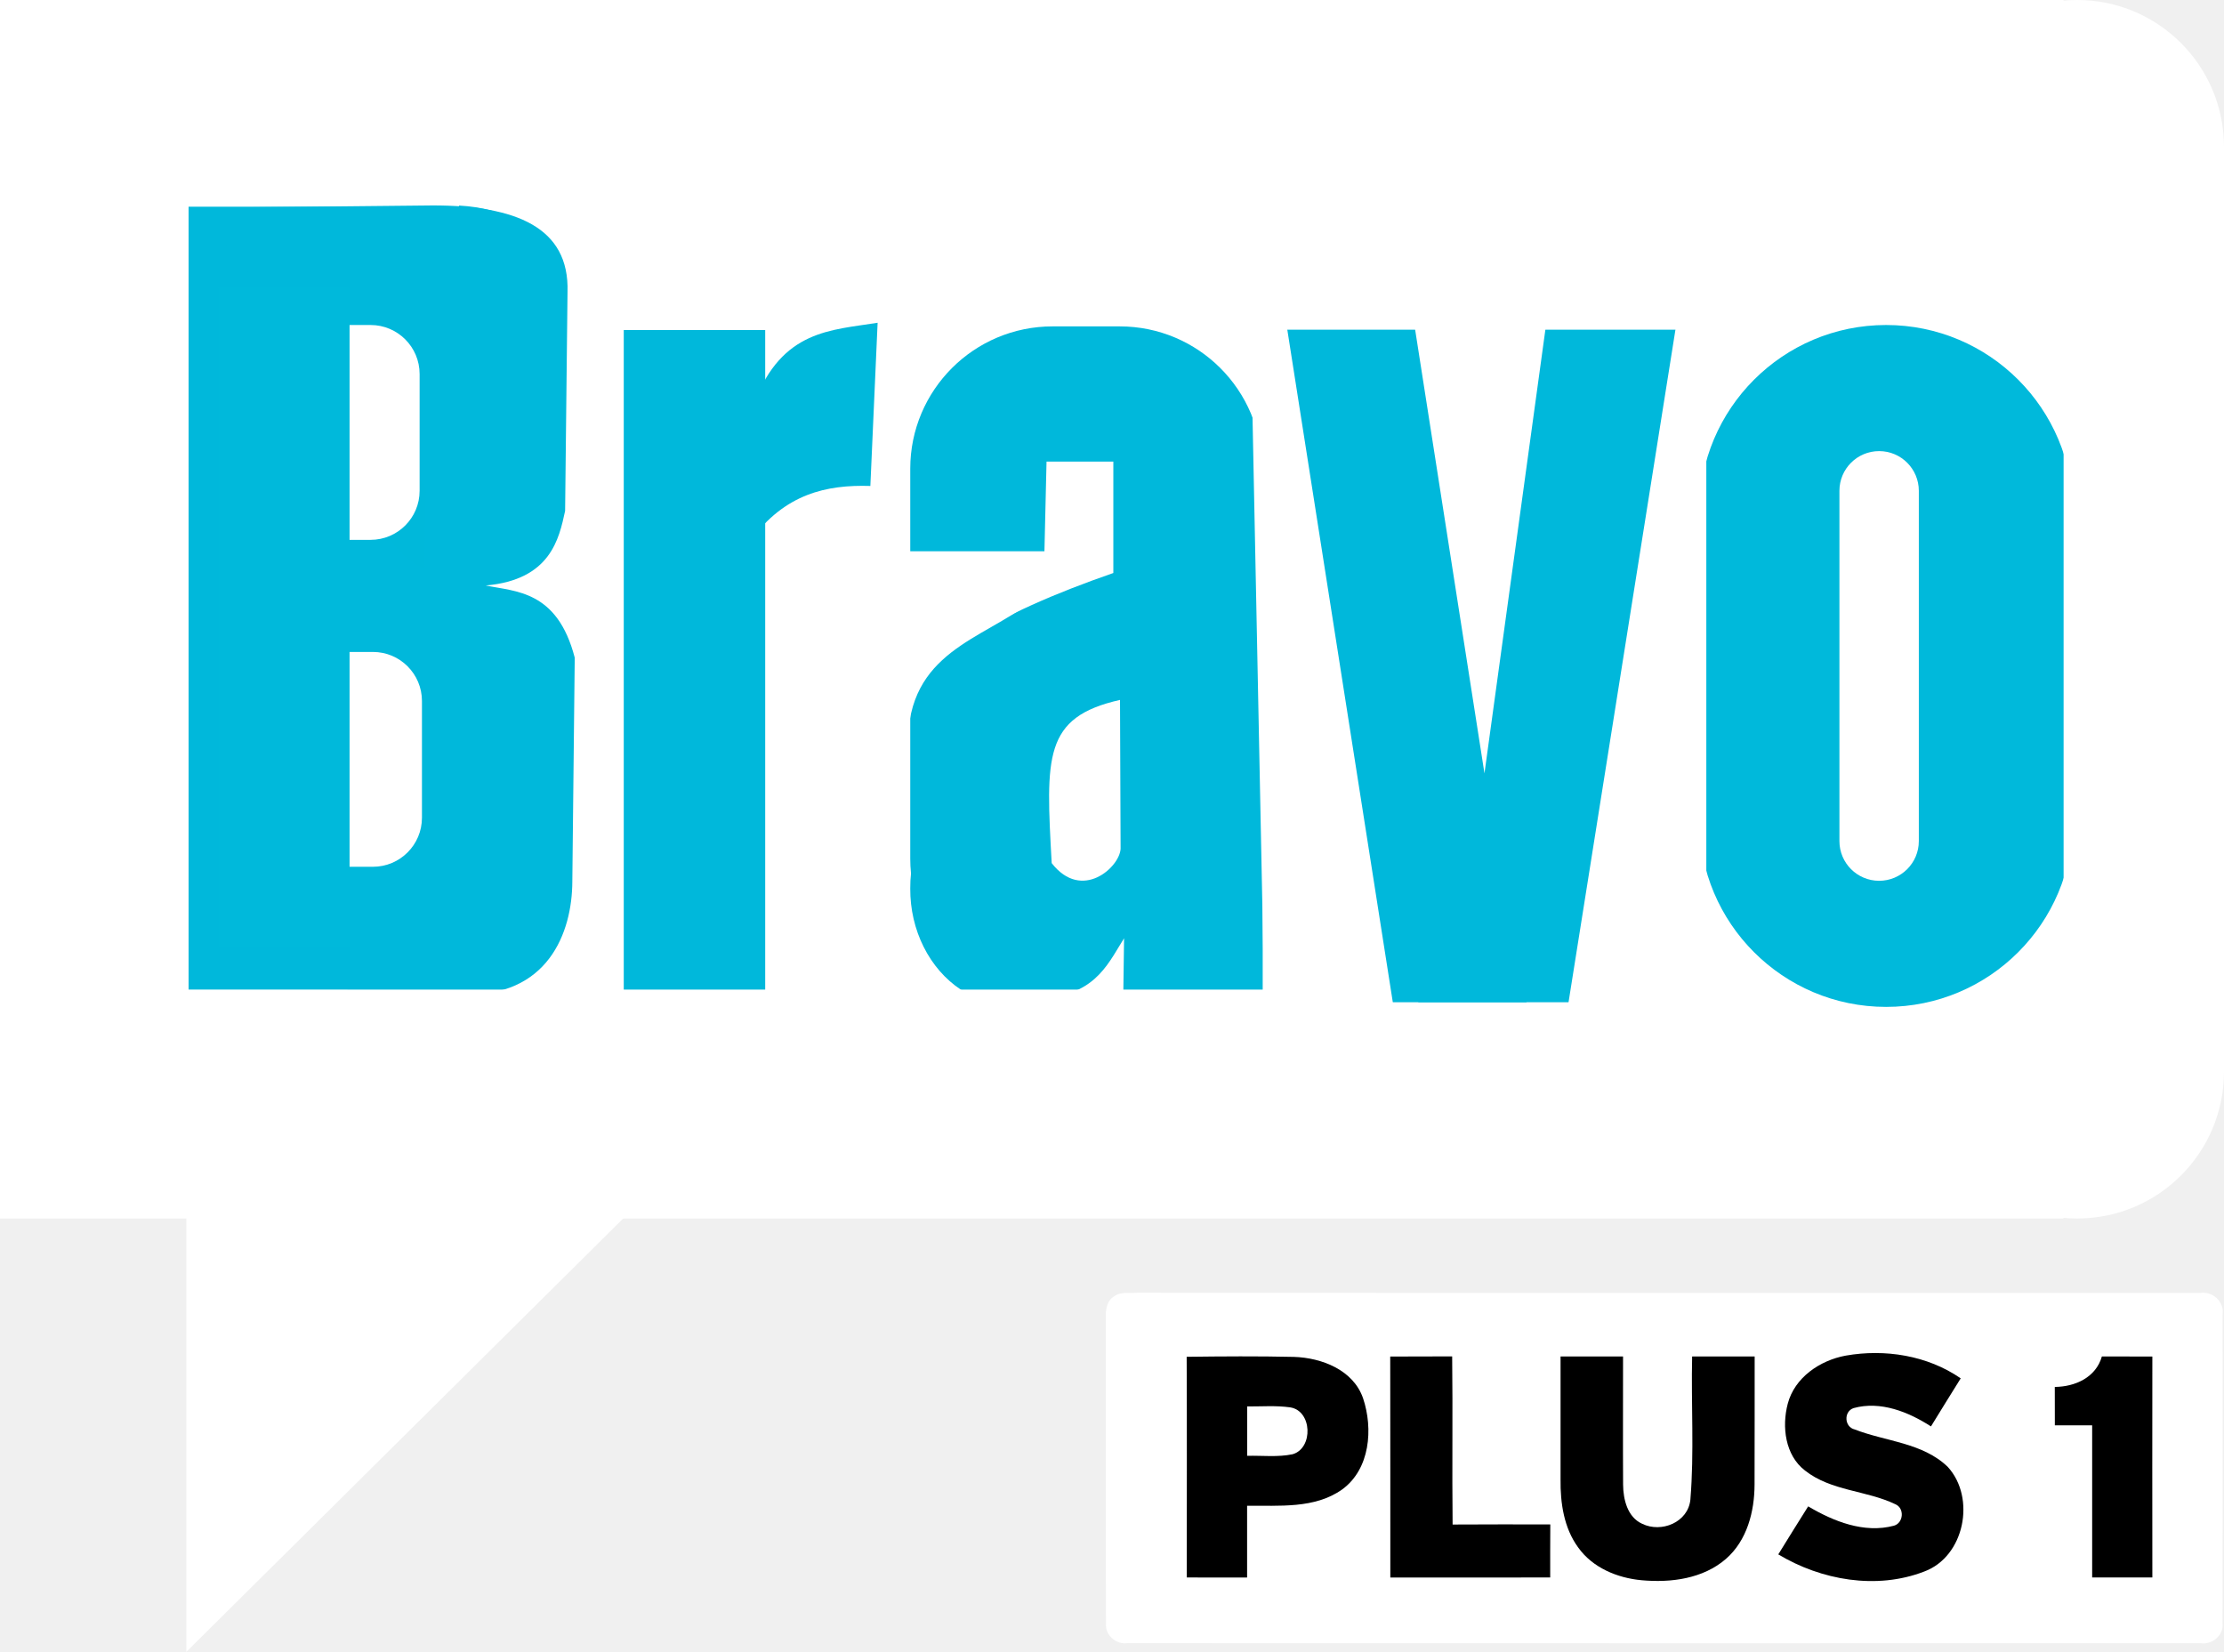
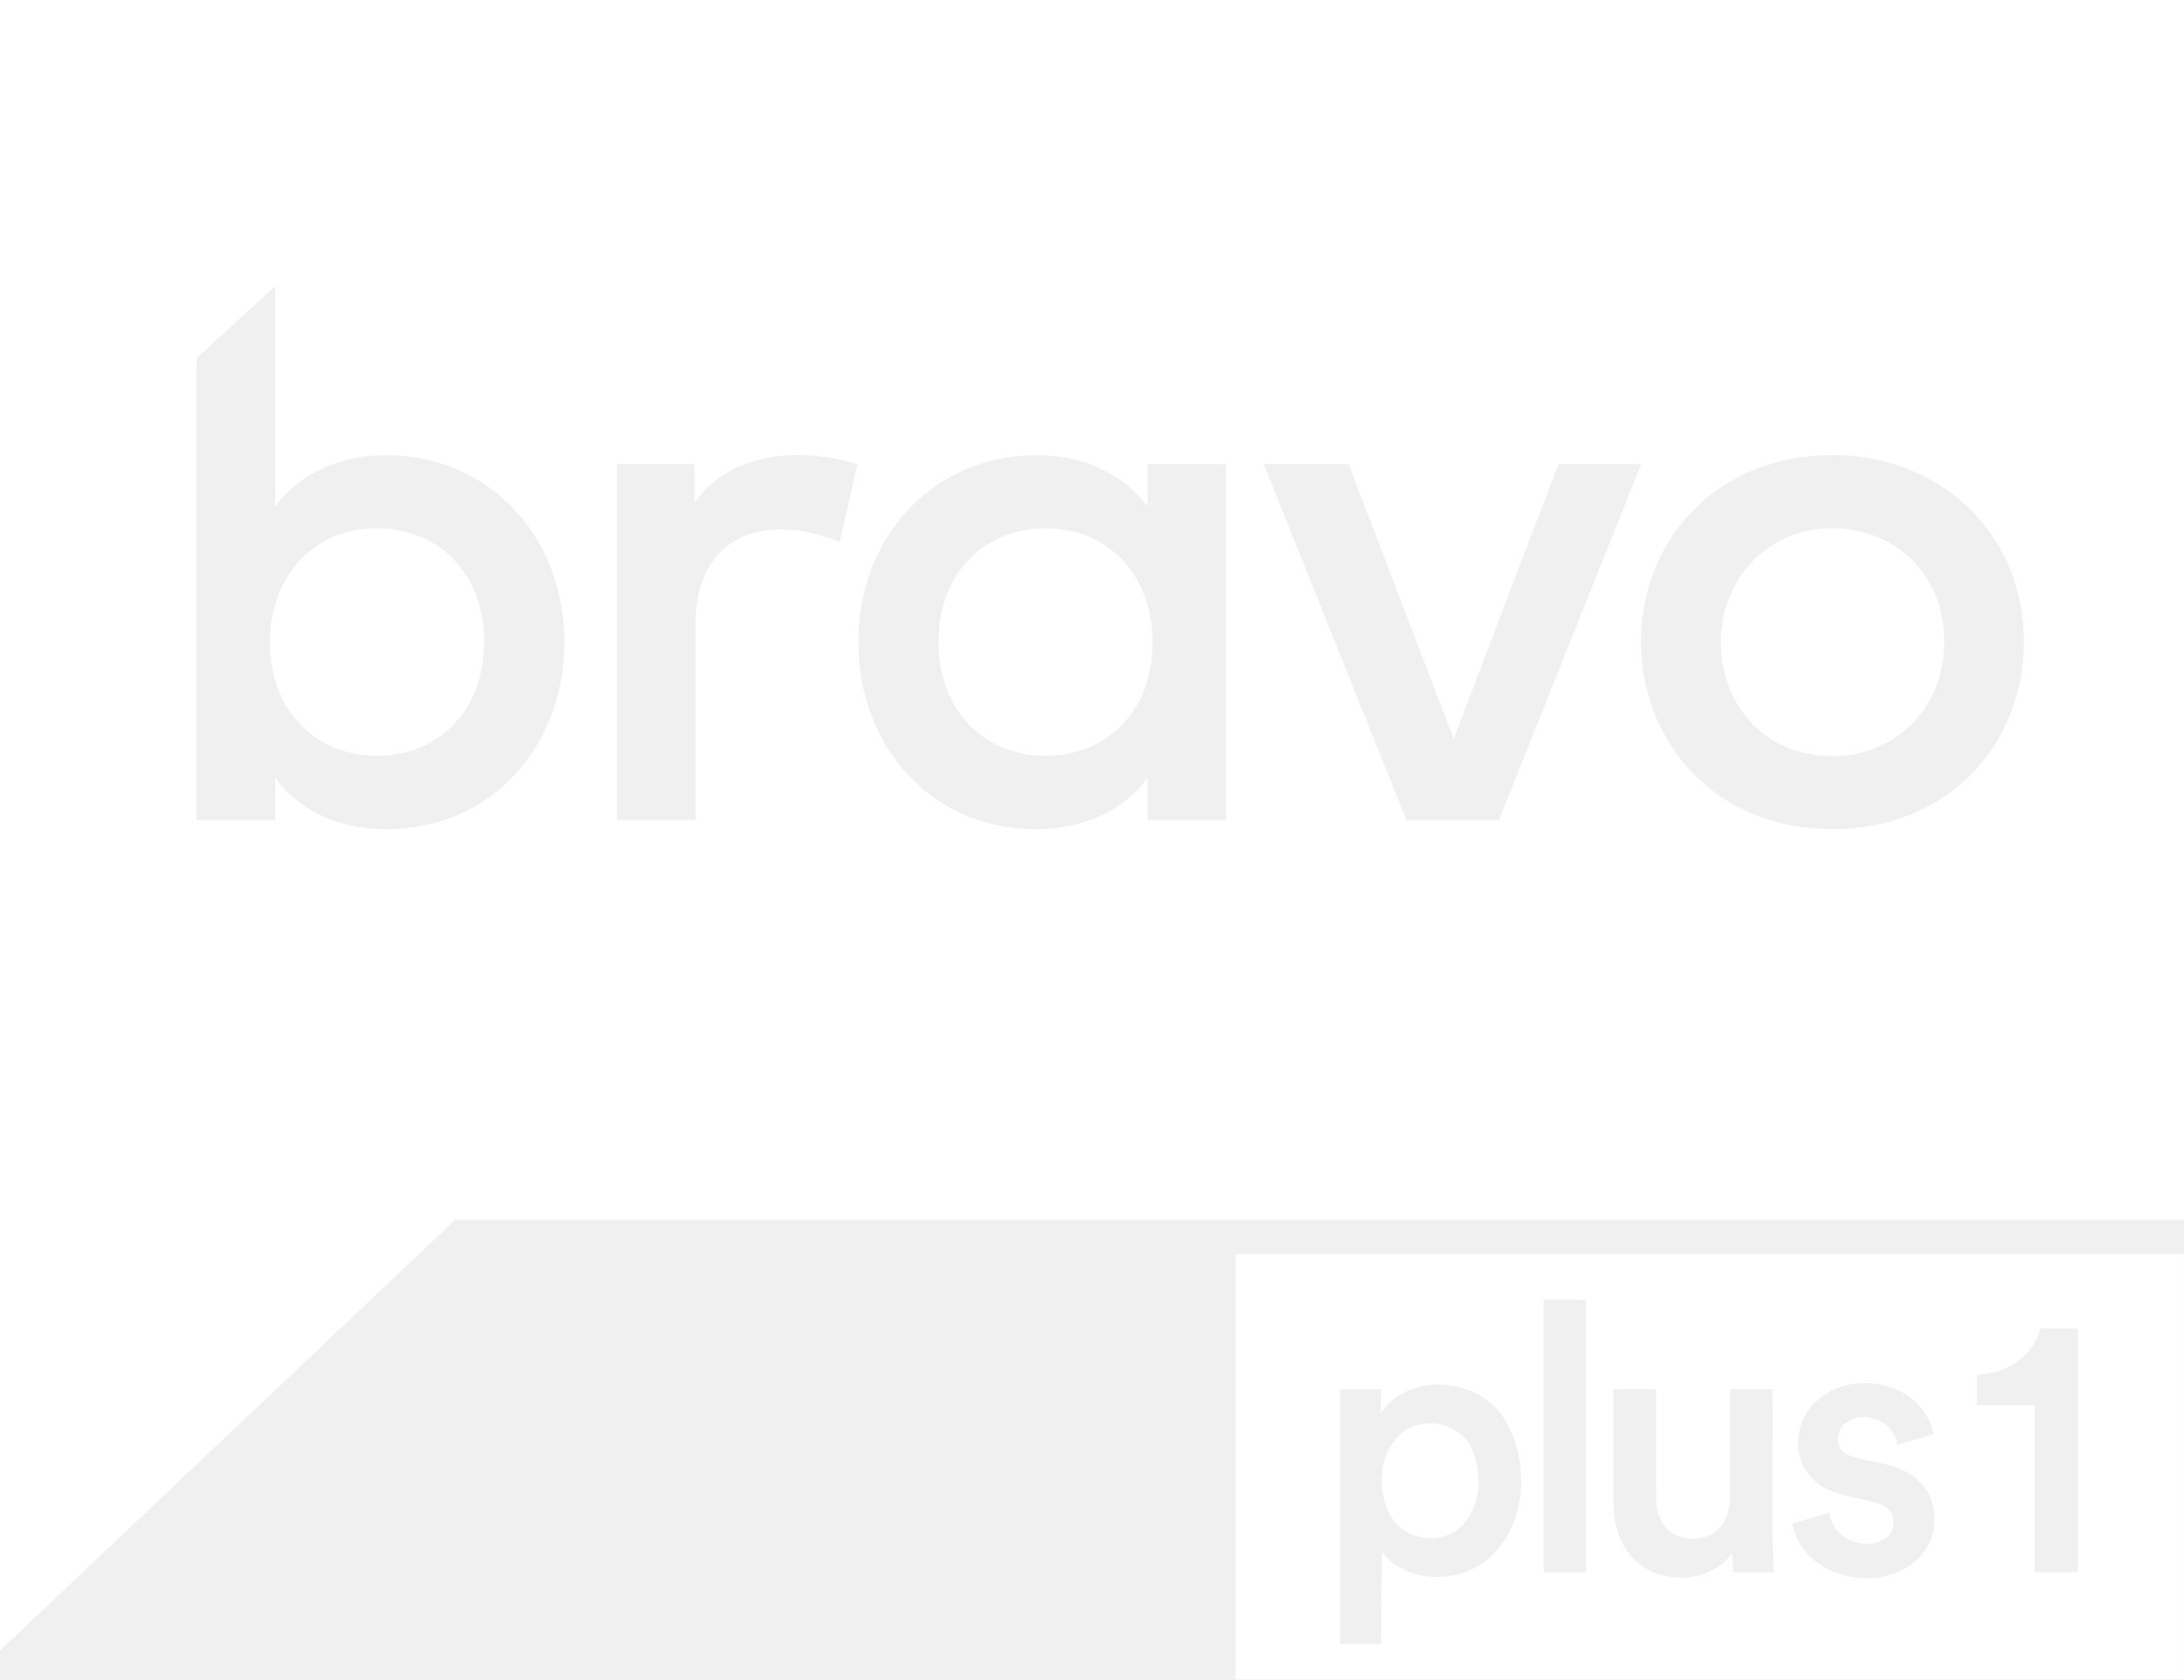
- <svg xmlns="http://www.w3.org/2000/svg" width="445.76pt" height="331.083pt" viewBox="0 0 445.76 331.083" version="1.1" id="svg2">
-   <defs id="defs43" />
-   <path style="opacity:1;fill:#ffffff;fill-opacity:1" id="path15" d="m 223.387,259.773 c 1.33,-0.93 3.07,-0.54 4.6,-0.67 70.99,0.07 141.99,0 212.98,0.04 2.52,-0.42 4.92,1.8 4.51,4.37 0.01,20.64 0.03,41.28 -0.01,61.92 0.24,2.41 -2.15,4.25 -4.42,3.92 -71.7,0 -143.4,0.02 -215.1,-0.01 -2.22,0.3 -4.44,-1.57 -4.27,-3.86 -0.07,-20.33 0.02,-40.66 -0.04,-60.99 -0.06,-1.73 0.06,-3.77 1.75,-4.72 m 14.46,12.17 c 0.07,14.74 0.02,29.48 0.02,44.23 4.03,0 8.06,-0.01 12.09,0.01 0.01,-4.79 0,-9.59 0,-14.38 6.42,-0.09 13.57,0.65 19.09,-3.3 5.56,-4.08 6.2,-12.13 4.16,-18.23 -1.96,-5.71 -8.32,-8.14 -13.89,-8.31 -7.16,-0.16 -14.32,-0.11 -21.47,-0.02 m 40.8,-0.05 c 0.03,14.76 0.01,29.52 0.02,44.29 10.68,-0.02 21.36,-0.01 32.04,-0.01 0,-3.54 -0.01,-7.09 0.02,-10.63 -6.53,-0.04 -13.05,0.01 -19.58,0.02 -0.13,-11.24 0.05,-22.47 -0.09,-33.7 -4.14,0.04 -8.27,-0.01 -12.41,0.03 m 34.14,-0.01 c 0.01,8.2 0.01,16.4 0,24.61 -0.06,4.73 0.66,9.73 3.52,13.65 2.89,4.08 7.87,6.14 12.73,6.58 5.86,0.54 12.31,-0.29 16.9,-4.28 4.23,-3.68 5.72,-9.49 5.73,-14.91 0.04,-8.55 0,-17.11 0.02,-25.66 -4.18,0.01 -8.36,0.01 -12.53,0 -0.22,9.56 0.44,19.18 -0.35,28.71 -0.46,4.54 -5.82,6.73 -9.69,4.82 -2.95,-1.35 -3.77,-4.9 -3.8,-7.85 -0.05,-8.56 0,-17.12 -0.01,-25.67 -4.17,-0.01 -8.35,-0.01 -12.52,0 m 45.53,9.49 c -1.2,4.58 -0.53,10.31 3.47,13.37 5.23,4.13 12.29,3.95 18.11,6.75 1.88,0.8 1.63,3.78 -0.31,4.31 -5.96,1.58 -12.09,-0.87 -17.17,-3.88 -2.03,3.19 -3.99,6.41 -5.99,9.62 8.62,5.19 19.7,7.13 29.24,3.44 8.11,-2.99 10.39,-14.77 4.73,-20.97 -5.03,-4.87 -12.43,-5.08 -18.64,-7.5 -2.1,-0.48 -2.27,-3.6 -0.24,-4.29 5.4,-1.49 10.99,0.76 15.51,3.67 1.97,-3.22 3.96,-6.42 5.96,-9.63 -6.66,-4.6 -15.19,-5.94 -23.07,-4.55 -5.15,0.95 -10.23,4.39 -11.6,9.66 m 62.97,-9.5 c -1.2,4.21 -5.36,6.08 -9.44,6.11 0.01,2.56 0.01,5.12 0.01,7.69 2.49,0 4.98,-0.01 7.48,0 -0.01,10.16 0,20.33 0,30.5 4.01,-0.01 8.03,0.01 12.06,-0.01 -0.02,-14.76 -0.02,-29.51 0,-44.27 -3.38,-0.02 -6.75,-0.03 -10.11,-0.02 z" />
-   <path style="opacity:1;fill:#ffffff;fill-opacity:1" id="path17" d="m 249.967,281.893 c 2.86,0.02 5.75,-0.22 8.6,0.18 4.45,0.65 4.7,8.19 0.52,9.4 -3,0.63 -6.09,0.24 -9.12,0.32 -0.01,-3.31 -0.01,-6.6 0,-9.9 z" />
-   <path style="opacity:1;fill:#000000;fill-opacity:1" id="path31" d="m 237.847,271.943 c 7.15,-0.09 14.31,-0.14 21.47,0.02 5.57,0.17 11.93,2.6 13.89,8.31 2.04,6.1 1.4,14.15 -4.16,18.23 -5.52,3.95 -12.67,3.21 -19.09,3.3 0,4.79 0.01,9.59 0,14.38 -4.03,-0.02 -8.06,-0.01 -12.09,-0.01 0,-14.75 0.05,-29.49 -0.02,-44.23 m 12.12,9.95 c -0.01,3.3 -0.01,6.59 0,9.9 3.03,-0.08 6.12,0.31 9.12,-0.32 4.18,-1.21 3.93,-8.75 -0.52,-9.4 -2.85,-0.4 -5.74,-0.16 -8.6,-0.18 z" />
-   <path style="opacity:1;fill:#000000;fill-opacity:1" id="path33" d="m 278.647,271.893 c 4.14,-0.04 8.27,0.01 12.41,-0.03 0.14,11.23 -0.04,22.46 0.09,33.7 6.53,-0.01 13.05,-0.06 19.58,-0.02 -0.03,3.54 -0.02,7.09 -0.02,10.63 -10.68,0 -21.36,-0.01 -32.04,0.01 -0.01,-14.77 0.01,-29.53 -0.02,-44.29 z" />
-   <path style="opacity:1;fill:#000000;fill-opacity:1" id="path35" d="m 312.787,271.883 c 4.17,-0.01 8.35,-0.01 12.52,0 0.01,8.55 -0.04,17.11 0.01,25.67 0.03,2.95 0.85,6.5 3.8,7.85 3.87,1.91 9.23,-0.28 9.69,-4.82 0.79,-9.53 0.13,-19.15 0.35,-28.71 4.17,0.01 8.35,0.01 12.53,0 -0.02,8.55 0.02,17.11 -0.02,25.66 -0.01,5.42 -1.5,11.23 -5.73,14.91 -4.59,3.99 -11.04,4.82 -16.9,4.28 -4.86,-0.44 -9.84,-2.5 -12.73,-6.58 -2.86,-3.92 -3.58,-8.92 -3.52,-13.65 0.01,-8.21 0.01,-16.41 0,-24.61 z" />
-   <path style="opacity:1;fill:#000000;fill-opacity:1" id="path37" d="m 358.317,281.373 c 1.37,-5.27 6.45,-8.71 11.6,-9.66 7.88,-1.39 16.41,-0.05 23.07,4.55 -2,3.21 -3.99,6.41 -5.96,9.63 -4.52,-2.91 -10.11,-5.16 -15.51,-3.67 -2.03,0.69 -1.86,3.81 0.24,4.29 6.21,2.42 13.61,2.63 18.64,7.5 5.66,6.2 3.38,17.98 -4.73,20.97 -9.54,3.69 -20.62,1.75 -29.24,-3.44 2,-3.21 3.96,-6.43 5.99,-9.62 5.08,3.01 11.21,5.46 17.17,3.88 1.94,-0.53 2.19,-3.51 0.31,-4.31 -5.82,-2.8 -12.88,-2.62 -18.11,-6.75 -4,-3.06 -4.67,-8.79 -3.47,-13.37 z" />
-   <path style="opacity:1;fill:#000000;fill-opacity:1" id="path39" d="m 421.287,271.873 c 3.36,-0.01 6.73,0 10.11,0.02 -0.02,14.76 -0.02,29.51 0,44.27 -4.03,0.02 -8.05,0 -12.06,0.01 0,-10.17 -0.01,-20.34 0,-30.5 -2.5,-0.01 -4.99,0 -7.48,0 0,-2.57 0,-5.13 -0.01,-7.69 4.08,-0.03 8.24,-1.9 9.44,-6.11 z" />
-   <g transform="matrix(0.9510523,0,0,0.9510523,-118.8719,-374.3316)" id="layer1">
-     <rect width="434.874" height="256.797" ry="0" x="124.99" y="393.597" id="rect4494" style="fill:#ffffff;fill-opacity:1;stroke:#ff0000;stroke-width:0;stroke-linejoin:miter;stroke-miterlimit:4;stroke-dasharray:none" />
-     <rect width="61.907" height="256.797" ry="30.953" x="531.785" y="393.597" id="rect4496" style="fill:#ffffff;fill-opacity:1;stroke:#ff0000;stroke-width:0;stroke-linejoin:miter;stroke-miterlimit:4;stroke-dasharray:none" />
-     <path d="m 164.732,648.866 0,91.713 94.77,-94.006 -45.092,-29.043 -49.678,31.335 z" id="path4500" style="fill:#ffffff;fill-rule:evenodd;stroke:#ffffff;stroke-width:0.95px;stroke-linecap:butt;stroke-linejoin:miter;stroke-opacity:1" />
-     <rect width="57.321" height="165.084" ry="0" x="164.732" y="437.161" id="rect4502" style="fill:#00b8db;fill-opacity:1;stroke:#ff0000;stroke-width:0;stroke-linejoin:miter;stroke-miterlimit:4;stroke-dasharray:none" />
-     <rect width="36.331" height="72.17" ry="16.864" x="204.475" y="442.729" id="rect4504" style="fill:#00b8da;fill-opacity:1;stroke:#ff0000;stroke-width:0;stroke-linejoin:miter;stroke-miterlimit:4;stroke-dasharray:none" />
-     <rect width="29.807" height="139.863" ry="0" x="256.446" y="463.147" id="rect4508" style="fill:#00b8db;fill-opacity:1;stroke:#ff0000;stroke-width:0;stroke-linejoin:miter;stroke-miterlimit:4;stroke-dasharray:none" />
-     <path d="m 283.96,478.432 c 5.884,-15.328 16.176,-15.227 25.985,-16.814 l -1.529,34.393 c -9.229,-0.288 -18.015,1.638 -25.221,11.464 l 0.764,-29.043 z" id="path4510" style="fill:#00b8db;fill-opacity:1;fill-rule:evenodd;stroke:#ffffff;stroke-width:0;stroke-linecap:butt;stroke-linejoin:miter;stroke-miterlimit:4;stroke-dasharray:none;stroke-opacity:1" />
-     <rect width="74.135" height="142.156" ry="29.995" x="316.824" y="462.382" id="rect5021" style="fill:#00b8db;fill-opacity:1;stroke:#ff0000;stroke-width:0;stroke-linejoin:miter;stroke-miterlimit:4;stroke-dasharray:none" />
-     <path d="m 314.531,545.689 c 2.559,-12.713 20.178,-22.687 45.092,-31.335 l 0,-23.473 -14.079,-0.004 -0.442,18.891 -29.807,0 -5.35,34.393 4.586,1.529 z" id="path5023" style="fill:#ffffff;fill-rule:evenodd;stroke:#ffffff;stroke-width:0;stroke-linecap:butt;stroke-linejoin:miter;stroke-miterlimit:4;stroke-dasharray:none;stroke-opacity:1" />
-     <rect width="26.839" height="34.961" ry="0" x="364.261" y="569.434" id="rect5027" style="fill:#00b8db;fill-opacity:1;stroke:#ff0000;stroke-width:0;stroke-linejoin:miter;stroke-miterlimit:4;stroke-dasharray:none" />
-     <path d="m 341.281,604.538 c 13.249,0.307 16.7,-5.864 20.104,-11.464 l -0.233,16.814 -14.521,2.293 -5.35,-7.643 z" id="path5029" style="fill:#ffffff;fill-rule:evenodd;stroke:#ffffff;stroke-width:0.95px;stroke-linecap:butt;stroke-linejoin:miter;stroke-opacity:1" />
-     <path d="m 357.902,589.904 a 22.52,14.477 0 1 1 -45.039,0 22.52,14.477 0 1 1 45.039,0 z" transform="matrix(0.9502703,0,0,1.68937,19.51949,-415.721)" id="path5031" style="fill:#00b8db;fill-opacity:1;stroke:#ff0000;stroke-width:0;stroke-linejoin:miter;stroke-miterlimit:4;stroke-dasharray:none" />
-     <path d="m 361.029,541.103 0.123,31.335 c -0.127,3.841 -8.146,11.248 -14.521,3.057 -1.231,-22.402 -1.786,-30.751 14.398,-34.393 z" id="path5025" style="fill:#ffffff;fill-rule:evenodd;stroke:#ffffff;stroke-width:0;stroke-linecap:butt;stroke-linejoin:miter;stroke-miterlimit:4;stroke-dasharray:none;stroke-opacity:1" />
-     <path d="m 221.749,436.919 c 9.319,0.541 18.719,3.966 18.803,19.203 l -24.604,-0.4 5.801,-18.803 z" id="path5033" style="fill:#00b8da;fill-opacity:1;fill-rule:evenodd;stroke:#ffffff;stroke-width:0;stroke-linecap:butt;stroke-linejoin:miter;stroke-miterlimit:4;stroke-dasharray:none;stroke-opacity:1" />
-     <path d="m 216.205,436.892 c 17.475,0 28.815,4.592 28.388,18.249 l -0.507,46.13 c -1.277,5.862 -3.058,14.524 -16.728,15.715 6.262,1.302 15.072,1.014 18.756,15.208 l -0.507,47.144 c -0.021,10.787 -5.141,24.554 -23.318,23.825 l -24.332,-0.507 15.715,-30.922 1.014,-75.531 -48.665,-58.803 50.185,-0.507 z" id="path5035" style="fill:#00b8db;fill-opacity:1;fill-rule:evenodd;stroke:#ffffff;stroke-width:0;stroke-linecap:butt;stroke-linejoin:miter;stroke-miterlimit:4;stroke-dasharray:none;stroke-opacity:1" />
-     <rect width="433.926" height="21.798" ry="0" x="152.333" y="602.149" id="rect5037" style="fill:#ffffff;fill-opacity:1;stroke:#ff0000;stroke-width:0;stroke-linejoin:miter;stroke-miterlimit:4;stroke-dasharray:none" />
-     <rect width="28.544" height="45.277" ry="10.335" x="184.879" y="462.091" id="rect5039" style="fill:#ffffff;fill-opacity:1;stroke:#ff0000;stroke-width:0;stroke-linejoin:miter;stroke-miterlimit:4;stroke-dasharray:none" />
-     <rect width="28.544" height="45.277" ry="10.335" x="185.371" y="530.991" id="rect5041" style="fill:#ffffff;fill-opacity:1;stroke:#ff0000;stroke-width:0;stroke-linejoin:miter;stroke-miterlimit:4;stroke-dasharray:none" />
-     <rect width="27.56" height="138.783" ry="0" x="171.099" y="454.217" id="rect5043" style="fill:#00b9db;fill-opacity:1;stroke:#ff0000;stroke-width:0;stroke-linejoin:miter;stroke-miterlimit:4;stroke-dasharray:none" />
-     <rect width="78.742" height="143.705" ry="39.371" x="483.115" y="462.091" id="rect5045" style="fill:#00b9db;fill-opacity:1;stroke:#ff0000;stroke-width:0;stroke-linejoin:miter;stroke-miterlimit:4;stroke-dasharray:none" />
-     <rect width="32.481" height="132.878" ry="0" x="559.889" y="470.95" id="rect5047" style="fill:#ffffff;fill-opacity:1;stroke:#ff0000;stroke-width:0;stroke-linejoin:miter;stroke-miterlimit:4;stroke-dasharray:none" />
-     <rect width="34.45" height="132.878" ry="0" x="450.142" y="465.536" id="rect5049" style="fill:#ffffff;fill-opacity:1;stroke:#ff0000;stroke-width:0;stroke-linejoin:miter;stroke-miterlimit:4;stroke-dasharray:none" />
-     <rect width="16.733" height="90.554" ry="8.366" x="512.644" y="488.667" id="rect5051" style="fill:#ffffff;fill-opacity:1;stroke:#ff0000;stroke-width:0;stroke-linejoin:miter;stroke-miterlimit:4;stroke-dasharray:none" />
-     <rect width="34.647" height="143.207" ry="0" x="324.689" y="467.882" transform="matrix(1,0,0.1429608,0.9897284,0,0)" id="rect5053" style="fill:#00b8db;fill-opacity:1;stroke:#ff0000;stroke-width:0;stroke-linejoin:miter;stroke-miterlimit:4;stroke-dasharray:none" />
-     <rect width="34.647" height="143.207" ry="0" x="-545.895" y="467.883" transform="matrix(-1,0,-0.1429608,0.9897284,0,0)" id="rect5055" style="fill:#00b8db;fill-opacity:1;stroke:#ff0000;stroke-width:0;stroke-linejoin:miter;stroke-miterlimit:4;stroke-dasharray:none" />
-     <path d="m 419.137,608.749 -23.623,-150.595 -6.89,6.89 2.953,146.658 31.497,1.969 -3.937,-4.921 z" id="path5057" style="fill:#ffffff;fill-rule:evenodd;stroke:#ffffff;stroke-width:0;stroke-linecap:butt;stroke-linejoin:miter;stroke-miterlimit:4;stroke-dasharray:none;stroke-opacity:1" />
-     <path d="m 455.556,604.812 23.623,-148.626 8.859,0 -4.921,33.466 0.984,108.271 -2.953,35.434 -27.56,-19.686 1.969,-8.859 z" id="path5059" style="fill:#ffffff;fill-rule:evenodd;stroke:#ffffff;stroke-width:0;stroke-linecap:butt;stroke-linejoin:miter;stroke-miterlimit:4;stroke-dasharray:none;stroke-opacity:1" />
-     <path d="m 423.074,462.091 14.764,94.491 13.78,-100.397 -28.544,5.906 z" id="path5063" style="fill:#ffffff;fill-rule:evenodd;stroke:#ffffff;stroke-width:0;stroke-linecap:butt;stroke-linejoin:miter;stroke-miterlimit:4;stroke-dasharray:none;stroke-opacity:1" />
-     <path d="m 316.505,554.337 c -2.045,-21.798 12.923,-25.027 23.887,-32.559 l -32.255,6.086 8.368,26.473 z" id="path5067" style="fill:#ffffff;fill-rule:evenodd;stroke:#ffffff;stroke-width:0;stroke-linecap:butt;stroke-linejoin:miter;stroke-miterlimit:4;stroke-dasharray:none;stroke-opacity:1" />
+ <svg xmlns="http://www.w3.org/2000/svg" width="462.315pt" height="355.505pt" viewBox="0 0 462.315 355.505" version="1.1" id="svg15">
+   <defs id="defs19" />
+   <path style="fill:#ffffff;fill-opacity:1;stroke:none;stroke-width:0.463" d="M 0,0 V 349.385 L 96.355,258.204 H 462.315 V 0 Z m 58.252,60.569 v 46.694 c 0,2e-5 6.763,-10.907 23.52,-10.907 21.313,0 37.693,16.695 37.693,39.643 0,20.985 -14.495,39.514 -37.722,39.514 -16.897,0 -23.492,-10.923 -23.492,-10.923 v 9.015 H 41.609 V 75.825 Z m 110.725,35.755 c 7.257,0 12.514,2.006 12.514,2.006 l -3.747,16.42 c 0,0 -5.587,-2.676 -12.376,-2.676 -12.913,0 -18.119,9.231 -18.119,19.686 v 41.84 h -16.644 V 98.242 h 16.413 v 8.319 c 0,0 5.518,-10.237 21.96,-10.237 z m 219.123,0.003 c 21.249,0 40.309,15.237 40.309,39.615 0,22.026 -16.432,39.586 -40.496,39.586 -24.979,-1e-5 -40.539,-18.641 -40.539,-39.615 0,-21.161 15.467,-39.586 40.726,-39.586 z m -168.716,0.029 c 16.758,0 23.52,10.907 23.52,10.907 v -9.021 h 16.643 v 75.364 h -16.643 v -9.015 c 0,0 -6.595,10.923 -23.492,10.923 -23.226,0 -37.722,-18.529 -37.722,-39.514 0,-22.949 16.38,-39.643 37.693,-39.643 z m 48.12,1.886 h 17.98 l 22.235,58.18 22.168,-58.18 h 17.517 l -30.11,75.358 h -19.561 z m 120.366,13.572 c -14.053,0 -23.578,11.087 -23.578,24.098 0,13.877 9.845,24.142 23.621,24.142 12.778,0 23.65,-9.716 23.65,-24.055 0,-15.071 -11.009,-24.185 -23.693,-24.185 z M 79.764,111.829 c -13.636,0 -22.61,10.468 -22.61,24.07 0,15.247 10.382,24.083 22.61,24.083 13.326,0 22.726,-9.867 22.726,-24.127 0,-14.483 -9.608,-24.026 -22.726,-24.026 z m 141.627,0 c -13.117,0 -22.726,9.542 -22.726,24.026 0,14.261 9.4,24.127 22.726,24.127 12.229,0 22.61,-8.836 22.61,-24.083 0,-13.602 -8.974,-24.07 -22.61,-24.07 z" id="path3018" />
+   <g id="g4515" transform="translate(-87.68703,-141.9947)" style="fill:#ffffff;fill-opacity:1">
+     <path d="m 349.21,407.47 c 66.92,0 133.84,0.03 200.76,10e-6 v 90.03 h -200.76 v -90.03 M 414.43,417.11 l -2.4e-4,57.69 h 9 v -57.69 h -9 M 519.58,423.18 c -1.45,6.05 -7.45,9.69 -13.42,9.79 v 6.43 h 12.21 v 35.4 h 9.17 v -51.62 H 519.58 M 379.98,441.1 c 0.03,-1.7 0.05,-3.39 0.06,-5.08 h -8.71 v 53.929 H 380.04 l 0.18,-19.35 c 5.48,6.7 16.36,6.71 22.68,1.23 8,-7.13 8.65,-20.18 3.46,-29.12 -5.24,-9.12 -20.29,-10.56 -26.38,-1.61 m 92.44,-2.67 c -4.78,3.95 -5.67,11.88 -1.21,16.4 3.88,4.23 10.09,3.81 15.06,5.81 2.88,1.19 2.99,5.57 0.37,7.11 -4.56,2.7 -11.09,-0.16 -11.69,-5.6 l -7.89,2.38 c 2.29,11.64 18.79,15.24 26.77,7.3 4.45,-4.36 4.62,-12.4 -0.2,-16.55 -3.97,-3.75 -9.75,-3.52 -14.61,-5.23 -3.09,-1.21 -2.92,-5.89 -0.03,-7.24 4.11,-2.29 9.6,0.36 10.39,5 l 7.55,-2.24 C 495,434.77 480,431.42 472.42,438.43 m -43.17,-2.42 c 0.01,7.99 -0.01,15.99 0,23.98 -0.07,3.75 0.85,7.61 3.13,10.64 4.99,6.96 16.98,7.18 21.96,0.11 0.07,1.35 0.15,2.7 0.22,4.07 h 8.65 c -0.72,-12.92 -0.16,-25.87 -0.33,-38.8 h -9.01 c -0.03,7.67 0.04,15.35 -0.02,23.03 0.06,3.23 -1.39,6.92 -4.65,8.09 -2.72,0.91 -6.06,0.79 -8.29,-1.19 -1.99,-1.7 -2.63,-4.42 -2.64,-6.93 -0.05,-7.67 0.01,-15.34 -0.02,-23 -3,-0.03 -6,-0.03 -9,2.4e-4 z" id="path10" style="opacity:1;fill:#ffffff;fill-opacity:1" />
+     <path d="m 388.41,443.49 c 4.52,-1.03 9.5,1.49 11.14,5.88 1.9,5.09 1.57,11.67 -2.48,15.66 -4.19,4.14 -12.01,3.1 -14.93,-2.03 -3.94,-6.47 -2.1,-17.74 6.27,-19.51 z" id="path12" style="opacity:1;fill:#ffffff;fill-opacity:1" />
  </g>
</svg>
